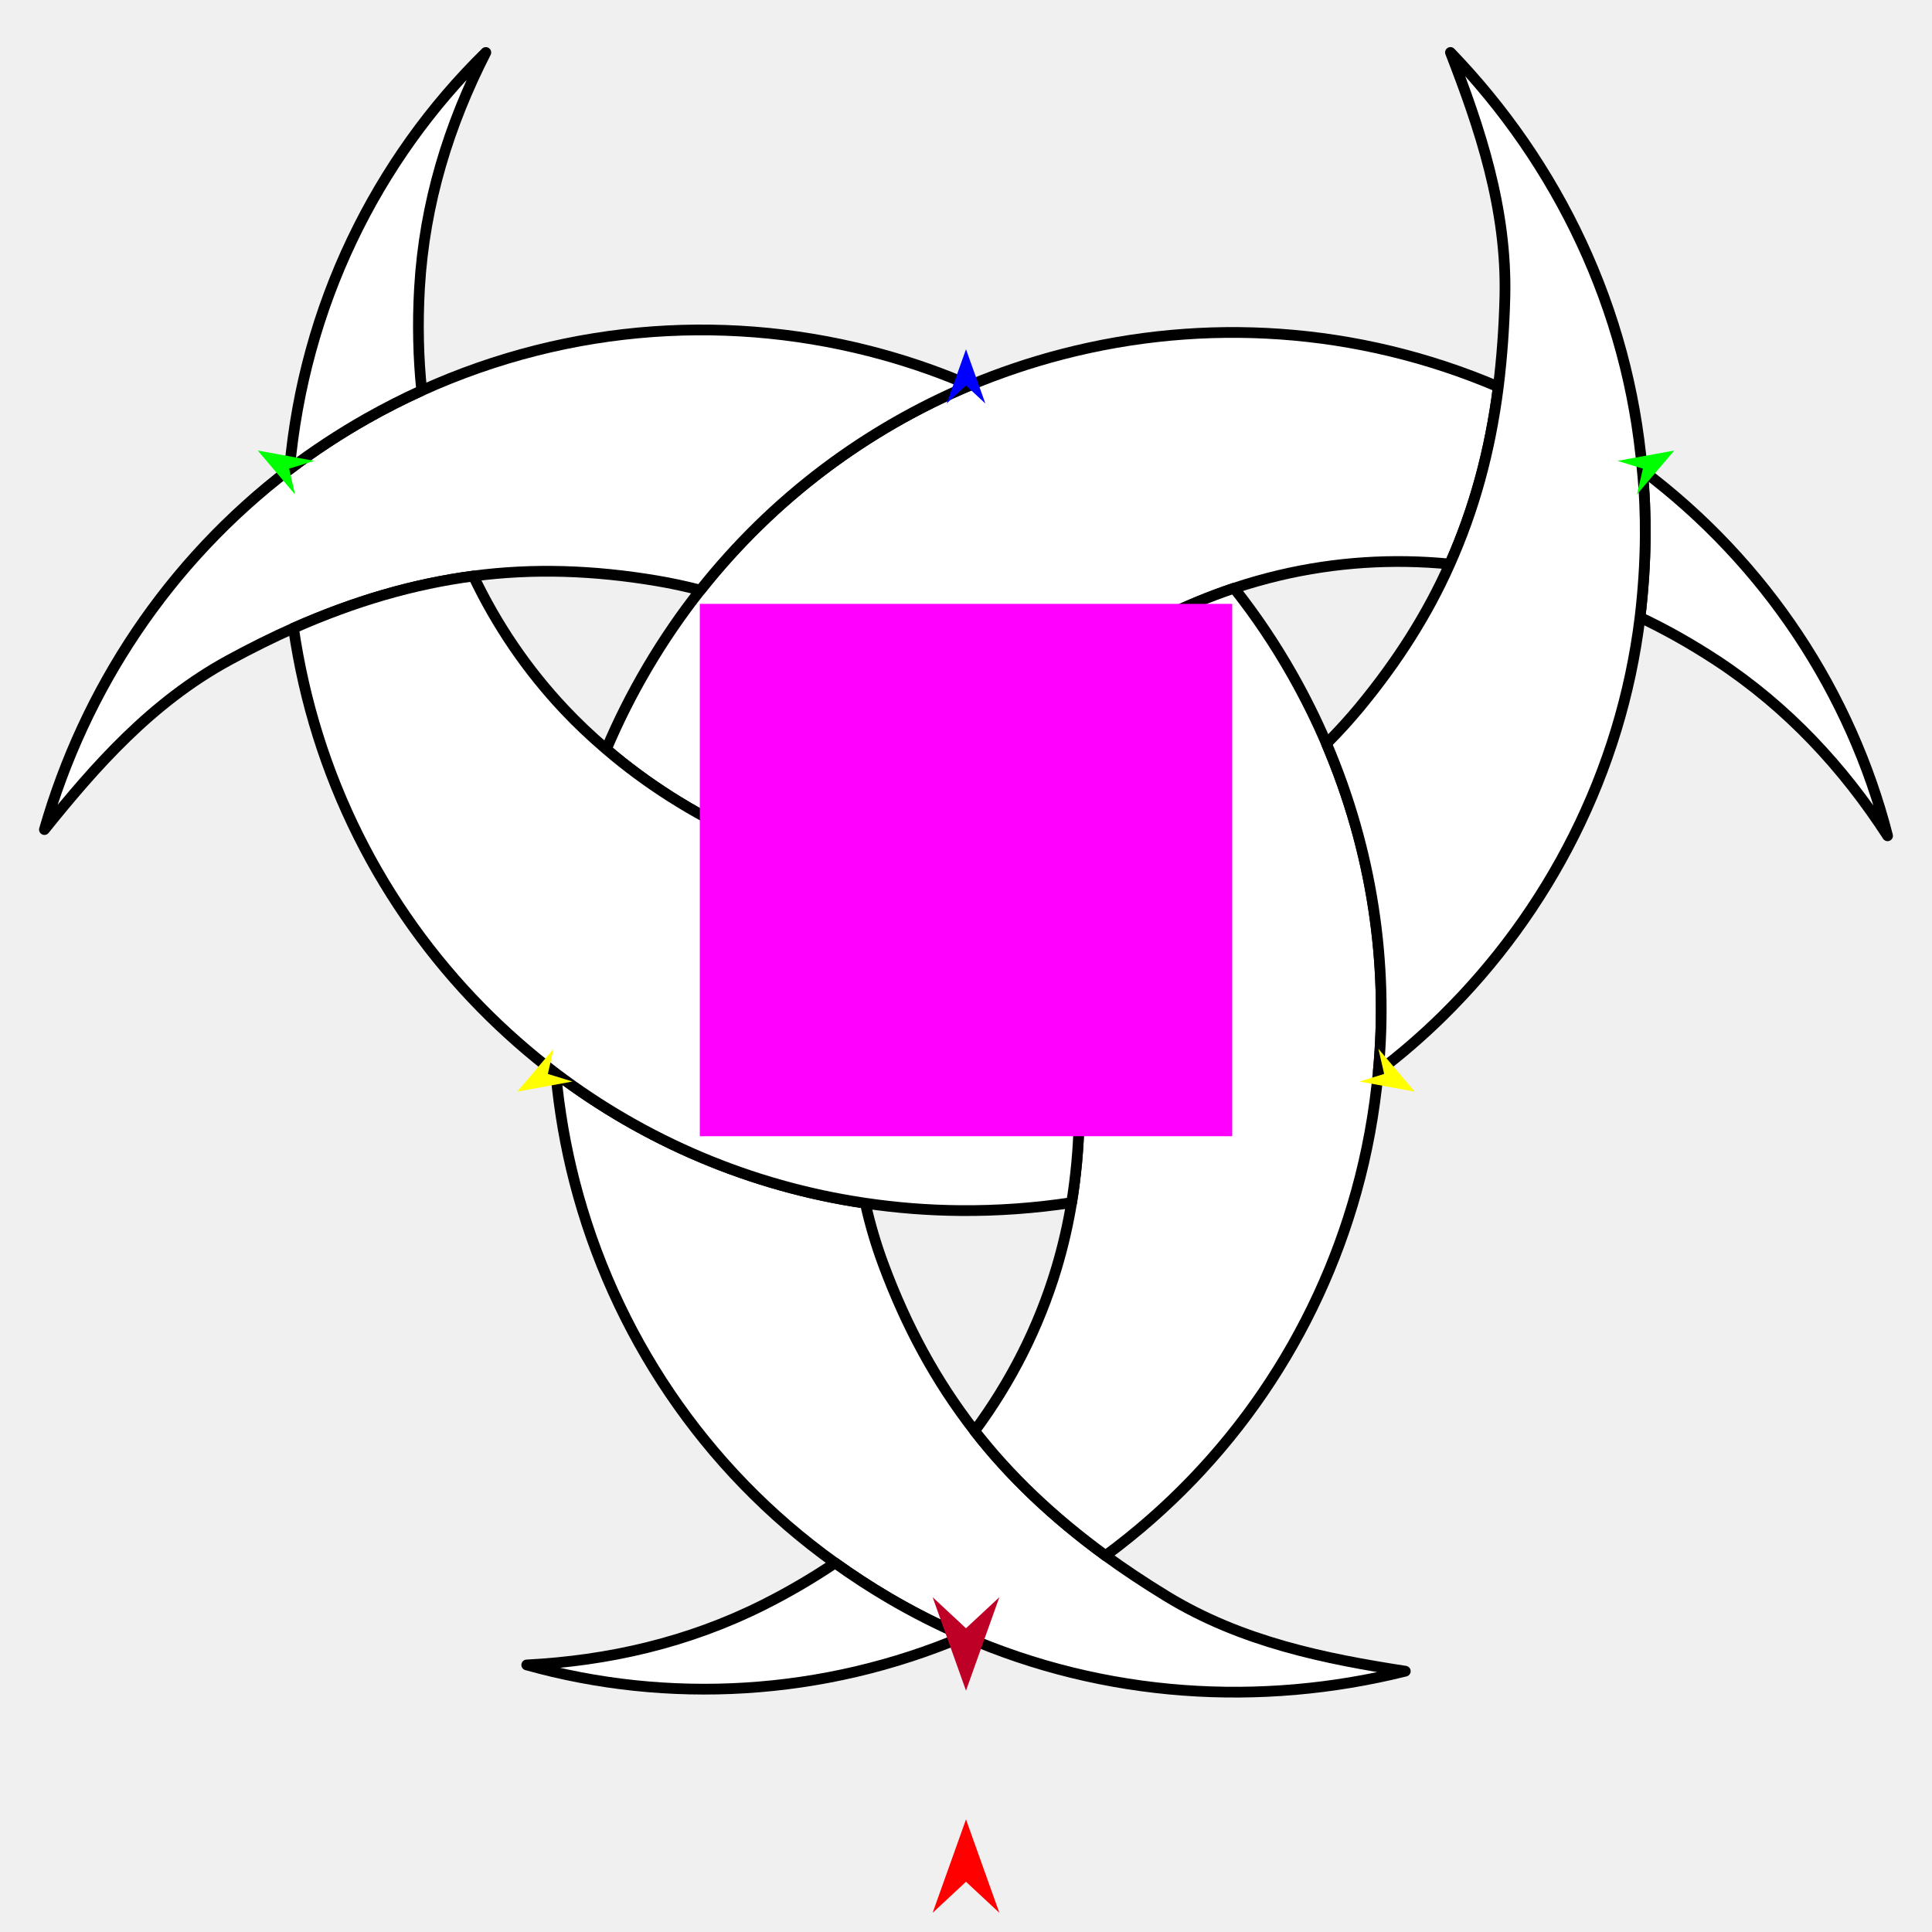
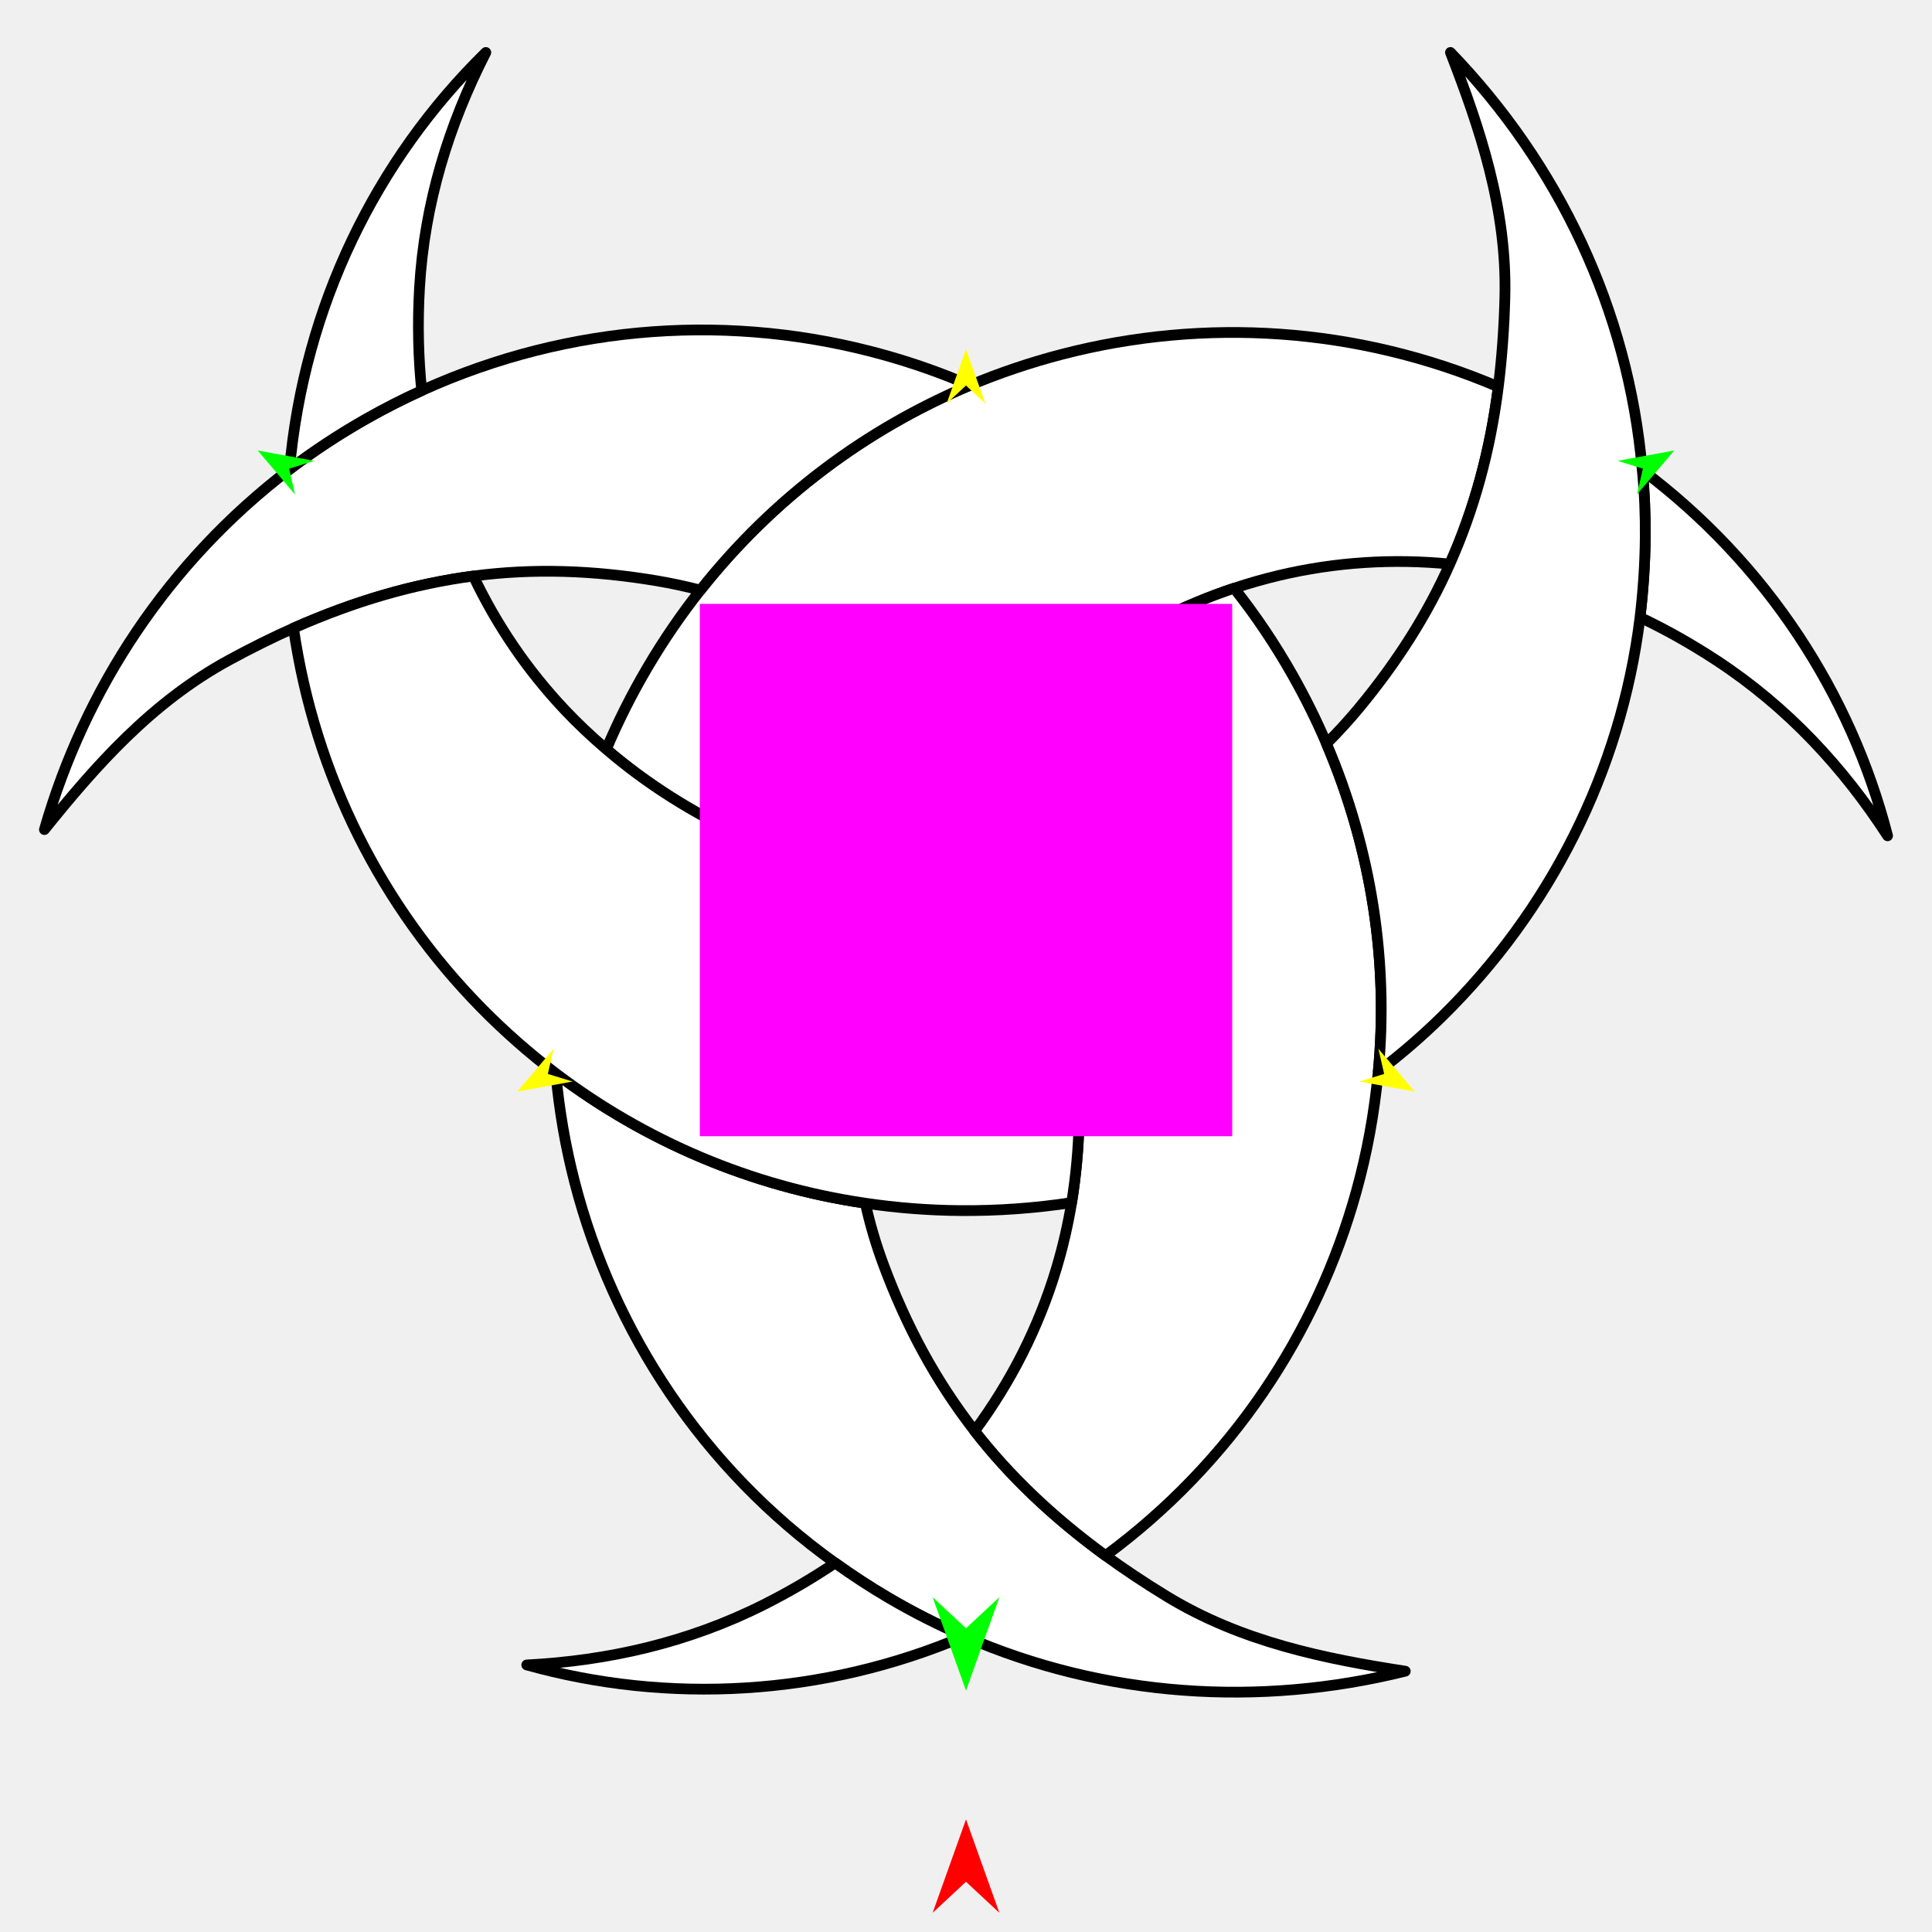
<svg xmlns="http://www.w3.org/2000/svg" version="1.1" id="Frame_0" width="720px" height="720px">
  <g id="crescent_interlock_3">
    <g id="crescent_2">
      <path fill="#ffffff" fill-rule="evenodd" stroke="#000000" stroke-width="4" stroke-linecap="round" stroke-linejoin="round" d="M 639.764 246.165 C 630.229 239.905 620.417 234.409 611.190 230.075 C 612.409 219.748 613.049 210.077 613.137 200.270 C 613.212 191.863 612.878 183.551 612.026 175.193 C 658.415 210.039 689.881 258.634 703.448 311.476 C 687.052 286.164 666.293 263.583 639.764 246.165 Z" />
      <path fill="#ffffff" fill-rule="evenodd" stroke="#000000" stroke-width="4" stroke-linecap="round" stroke-linejoin="round" d="M 225.964 279.219 C 255.644 304.678 294.894 323.163 335.656 328.675 C 338.496 322.432 341.683 316.294 345.219 310.292 C 349.794 302.525 354.956 295.099 360.990 287.583 C 386.375 255.956 422.389 231.753 459.923 219.209 C 465.407 217.376 471.078 215.758 476.750 214.418 C 497.676 209.474 519.022 208.121 540.286 210.198 C 549.359 189.870 555.325 168.094 558.376 144.163 C 505.705 121.673 448.687 118.356 396.042 131.962 C 384.134 135.039 372.450 138.983 361.449 143.615 C 322.909 159.842 288.274 185.498 261.017 219.922 C 254.032 228.745 247.377 238.427 241.327 248.694 C 235.426 258.708 230.290 268.955 225.964 279.219 Z" />
      <path fill="#ffffff" fill-rule="evenodd" stroke="#000000" stroke-width="4" stroke-linecap="round" stroke-linejoin="round" d="M 214.172 440.595 C 210.770 427.434 208.427 413.999 207.140 400.040 C 240.178 425.027 279.585 442.109 322.482 448.401 C 324.165 456.043 326.461 463.855 329.297 471.457 C 337.845 494.368 348.718 514.586 363.231 533.268 C 376.152 549.902 392.211 565.276 411.999 579.732 C 418.766 584.677 426.456 589.802 434.676 594.826 C 462.770 611.994 493.951 618.196 523.712 622.802 C 469.657 636.237 411.799 632.668 359.344 609.778 C 349.202 605.354 339.957 600.646 330.903 595.310 C 324.264 591.398 317.869 587.232 311.221 582.473 C 261.997 547.243 228.586 496.374 214.172 440.595 Z" />
      <path fill="none" stroke="#ffffff" stroke-width="1" stroke-linecap="butt" stroke-linejoin="round" d="M 361.449 143.615 C 322.909 159.842 288.274 185.498 261.017 219.922 " />
      <path fill="#ffffff" fill-rule="evenodd" stroke="#000000" stroke-width="4" stroke-linecap="round" stroke-linejoin="round" d="M 329.118 132.189 C 340.345 135.305 351.358 139.194 361.449 143.615 C 322.909 159.842 288.274 185.498 261.017 219.922 C 255.542 218.526 250.204 217.363 244.827 216.460 C 221.175 212.485 198.649 211.743 176.415 214.675 C 154.268 217.596 132.422 223.904 109.382 234.090 C 102.042 237.333 93.758 241.430 85.298 246.036 C 56.383 261.782 35.421 285.684 16.552 309.156 C 31.582 256.884 62.467 209.581 107.888 174.918 C 116.605 168.265 126.398 161.787 136.764 155.924 C 143.472 152.131 150.277 148.675 157.160 145.552 C 212.845 120.283 273.605 116.784 329.118 132.189 Z" />
      <path fill="none" stroke="#ffffff" stroke-width="1" stroke-linecap="butt" stroke-linejoin="round" d="M 360.990 287.583 C 386.375 255.956 422.389 231.753 459.923 219.209 " />
      <path fill="none" stroke="#ffffff" stroke-width="1" stroke-linecap="butt" stroke-linejoin="round" d="M 411.999 579.732 C 392.211 565.276 376.152 549.902 363.231 533.268 " />
      <path fill="#ffffff" fill-rule="evenodd" stroke="#000000" stroke-width="4" stroke-linecap="round" stroke-linejoin="round" d="M 376.439 310.832 C 371.827 302.680 366.688 294.950 360.990 287.583 C 386.375 255.956 422.389 231.753 459.923 219.209 C 467.966 229.359 475.226 240.156 481.731 251.657 C 486.511 260.109 490.754 268.715 494.348 277.141 C 511.410 317.140 517.447 359.141 513.645 399.322 C 512.166 414.968 509.447 429.664 505.466 444.010 C 490.753 497.029 458.796 545.261 411.999 579.732 C 392.211 565.276 376.152 549.902 363.231 533.268 C 376.708 515.045 387.099 494.678 393.703 472.678 C 396.141 464.558 398.066 456.146 399.360 448.189 C 405.773 408.797 401.418 365.996 385.381 328.879 C 382.639 322.533 379.698 316.592 376.439 310.832 Z" />
      <path fill="none" stroke="#ffffff" stroke-width="1" stroke-linecap="butt" stroke-linejoin="round" d="M 311.221 582.473 C 317.869 587.232 324.264 591.398 330.903 595.310 " />
      <path fill="none" stroke="#ffffff" stroke-width="1" stroke-linecap="butt" stroke-linejoin="round" d="M 330.903 595.310 C 339.957 600.646 349.202 605.354 359.344 609.778 " />
      <path fill="#ffffff" fill-rule="evenodd" stroke="#000000" stroke-width="4" stroke-linecap="round" stroke-linejoin="round" d="M 284.703 597.978 C 293.819 593.390 302.517 588.305 311.221 582.473 C 317.869 587.232 324.264 591.398 330.903 595.310 C 339.957 600.646 349.202 605.354 359.344 609.778 C 306.663 632.194 248.845 635.146 196.299 620.475 C 226.418 618.931 256.354 612.244 284.703 597.978 Z" />
      <path fill="none" stroke="#ffffff" stroke-width="1" stroke-linecap="butt" stroke-linejoin="round" d="M 385.381 328.879 C 401.418 365.996 405.773 408.797 399.360 448.189 " />
      <path fill="none" stroke="#ffffff" stroke-width="1" stroke-linecap="butt" stroke-linejoin="round" d="M 322.482 448.401 C 279.585 442.109 240.178 425.027 207.140 400.040 " />
      <path fill="none" stroke="#ffffff" stroke-width="1" stroke-linecap="butt" stroke-linejoin="round" d="M 109.382 234.090 C 132.422 223.904 154.268 217.596 176.415 214.675 " />
      <path fill="none" stroke="#ffffff" stroke-width="1" stroke-linecap="butt" stroke-linejoin="round" d="M 225.964 279.219 C 255.644 304.678 294.894 323.163 335.656 328.675 " />
      <path fill="#ffffff" fill-rule="evenodd" stroke="#000000" stroke-width="4" stroke-linecap="round" stroke-linejoin="round" d="M 359.145 330.381 C 367.926 330.458 376.618 329.947 385.381 328.879 C 401.418 365.996 405.773 408.797 399.360 448.189 C 385.728 450.254 371.870 451.279 357.747 451.153 C 345.838 451.047 334.131 450.127 322.482 448.401 C 279.585 442.109 240.178 425.027 207.140 400.040 C 197.260 392.530 187.956 384.347 179.296 375.532 C 142.553 338.128 117.401 289.336 109.382 234.090 C 132.422 223.904 154.268 217.596 176.415 214.675 C 185.134 232.991 196.455 249.658 210.350 264.408 C 215.074 269.422 220.133 274.239 225.964 279.219 C 255.644 304.678 294.894 323.163 335.656 328.675 C 343.482 329.732 351.313 330.312 359.145 330.381 Z" />
      <path fill="none" stroke="#ffffff" stroke-width="1" stroke-linecap="butt" stroke-linejoin="round" d="M 513.645 399.322 C 517.447 359.141 511.410 317.140 494.348 277.141 " />
      <path fill="none" stroke="#ffffff" stroke-width="1" stroke-linecap="butt" stroke-linejoin="round" d="M 540.286 210.198 C 549.359 189.870 555.325 168.094 558.376 144.163 " />
      <path fill="none" stroke="#ffffff" stroke-width="1" stroke-linecap="butt" stroke-linejoin="round" d="M 612.026 175.193 C 612.878 183.551 613.212 191.863 613.137 200.270 " />
      <path fill="none" stroke="#ffffff" stroke-width="1" stroke-linecap="butt" stroke-linejoin="round" d="M 613.137 200.270 C 613.049 210.077 612.409 219.748 611.190 230.075 " />
      <path fill="#ffffff" fill-rule="evenodd" stroke="#000000" stroke-width="4" stroke-linecap="round" stroke-linejoin="round" d="M 537.515 378.720 C 530.127 385.978 522.294 392.784 513.645 399.322 C 517.447 359.141 511.410 317.140 494.348 277.141 C 498.824 272.609 502.875 268.197 506.680 263.587 C 520.769 246.521 531.994 228.909 540.286 210.198 C 549.359 189.870 555.325 168.094 558.376 144.163 C 559.744 133.167 560.542 122.199 560.831 110.643 C 561.652 77.728 551.433 47.624 540.541 19.547 C 580.569 61.057 606.848 115.211 612.026 175.193 C 612.878 183.551 613.212 191.863 613.137 200.270 C 613.049 210.077 612.409 219.748 611.190 230.075 C 604.103 287.627 577.228 339.708 537.515 378.720 Z" />
      <path fill="none" stroke="#ffffff" stroke-width="1" stroke-linecap="butt" stroke-linejoin="round" d="M 157.160 145.552 C 150.277 148.675 143.472 152.131 136.764 155.924 " />
      <path fill="none" stroke="#ffffff" stroke-width="1" stroke-linecap="butt" stroke-linejoin="round" d="M 136.764 155.924 C 126.398 161.787 116.605 168.265 107.888 174.918 " />
      <path fill="#ffffff" fill-rule="evenodd" stroke="#000000" stroke-width="4" stroke-linecap="round" stroke-linejoin="round" d="M 156.338 107.362 C 155.581 120.547 155.897 133.542 157.160 145.552 C 150.277 148.675 143.472 152.131 136.764 155.924 C 126.398 161.787 116.605 168.265 107.888 174.918 C 113.301 114.096 140.265 59.499 181.057 19.553 C 167.334 46.409 158.157 75.677 156.338 107.362 Z" />
    </g>
    <g id="specs_2">
      <path fill="#ff00ff" fill-rule="evenodd" stroke="none" d="M 260.795 423.444 C 260.815 423.444 459.185 423.444 459.205 423.444 C 459.205 423.424 459.205 225.054 459.205 225.035 C 459.185 225.035 260.815 225.035 260.795 225.035 C 260.795 225.054 260.795 423.424 260.795 423.444 Z" />
      <path fill="#ff0000" fill-rule="evenodd" stroke="none" d="M 360.000 678.034 C 360.001 678.037 372.432 712.843 372.433 712.847 C 372.432 712.845 360.001 701.279 360.000 701.278 C 359.999 701.279 347.568 712.845 347.567 712.847 C 347.568 712.843 359.999 678.037 360.000 678.034 Z" />
-       <path fill="#0000ff" fill-rule="evenodd" stroke="none" d="M 360.000 130.162 C 360.001 130.164 367.221 150.382 367.222 150.384 C 367.221 150.384 360.001 143.665 360.000 143.665 C 359.999 143.665 352.779 150.384 352.778 150.384 C 352.779 150.382 359.999 130.164 360.000 130.162 Z" />
-       <path fill="#be0027" fill-rule="evenodd" stroke="none" d="M 360.000 630.047 C 360.001 630.043 372.432 595.237 372.433 595.234 C 372.432 595.235 360.001 606.801 360.000 606.802 C 359.999 606.801 347.568 595.235 347.567 595.234 C 347.568 595.237 359.999 630.043 360.000 630.047 Z" />
+       <path fill="#ffff00" fill-rule="evenodd" stroke="none" d="M 360.000 130.162 C 360.001 130.164 367.221 150.382 367.222 150.384 C 367.221 150.384 360.001 143.665 360.000 143.665 C 359.999 143.665 352.779 150.384 352.778 150.384 C 352.779 150.382 359.999 130.164 360.000 130.162 Z" />
+       <path fill="#00ff00" fill-rule="evenodd" stroke="none" d="M 360.000 630.047 C 360.001 630.043 372.432 595.237 372.433 595.234 C 372.432 595.235 360.001 606.801 360.000 606.802 C 359.999 606.801 347.568 595.235 347.567 595.234 C 347.568 595.237 359.999 630.043 360.000 630.047 Z" />
      <path fill="#00ff00" fill-rule="evenodd" stroke="none" d="M 96.049 167.896 C 96.051 167.896 117.171 171.752 117.173 171.752 C 117.172 171.753 107.744 174.647 107.743 174.647 C 107.743 174.648 109.951 184.260 109.951 184.261 C 109.949 184.260 96.050 167.897 96.049 167.896 Z" />
      <path fill="#00ff00" fill-rule="evenodd" stroke="none" d="M 623.951 167.896 C 623.949 167.896 602.829 171.752 602.827 171.752 C 602.828 171.753 612.256 174.647 612.257 174.647 C 612.257 174.648 610.049 184.260 610.049 184.261 C 610.050 184.259 623.950 167.897 623.951 167.896 Z" />
      <path fill="#ffff00" fill-rule="evenodd" stroke="none" d="M 192.755 406.814 C 192.757 406.813 213.355 403.053 213.357 403.052 C 213.356 403.052 204.161 400.229 204.160 400.229 C 204.160 400.228 206.313 390.854 206.313 390.853 C 206.312 390.854 192.757 406.812 192.755 406.814 Z" />
      <path fill="#ffff00" fill-rule="evenodd" stroke="none" d="M 527.245 406.814 C 527.243 406.813 506.645 403.053 506.643 403.052 C 506.644 403.052 515.839 400.230 515.840 400.229 C 515.840 400.228 513.686 390.854 513.686 390.853 C 513.688 390.855 527.243 406.812 527.245 406.814 Z" />
    </g>
  </g>
</svg>
